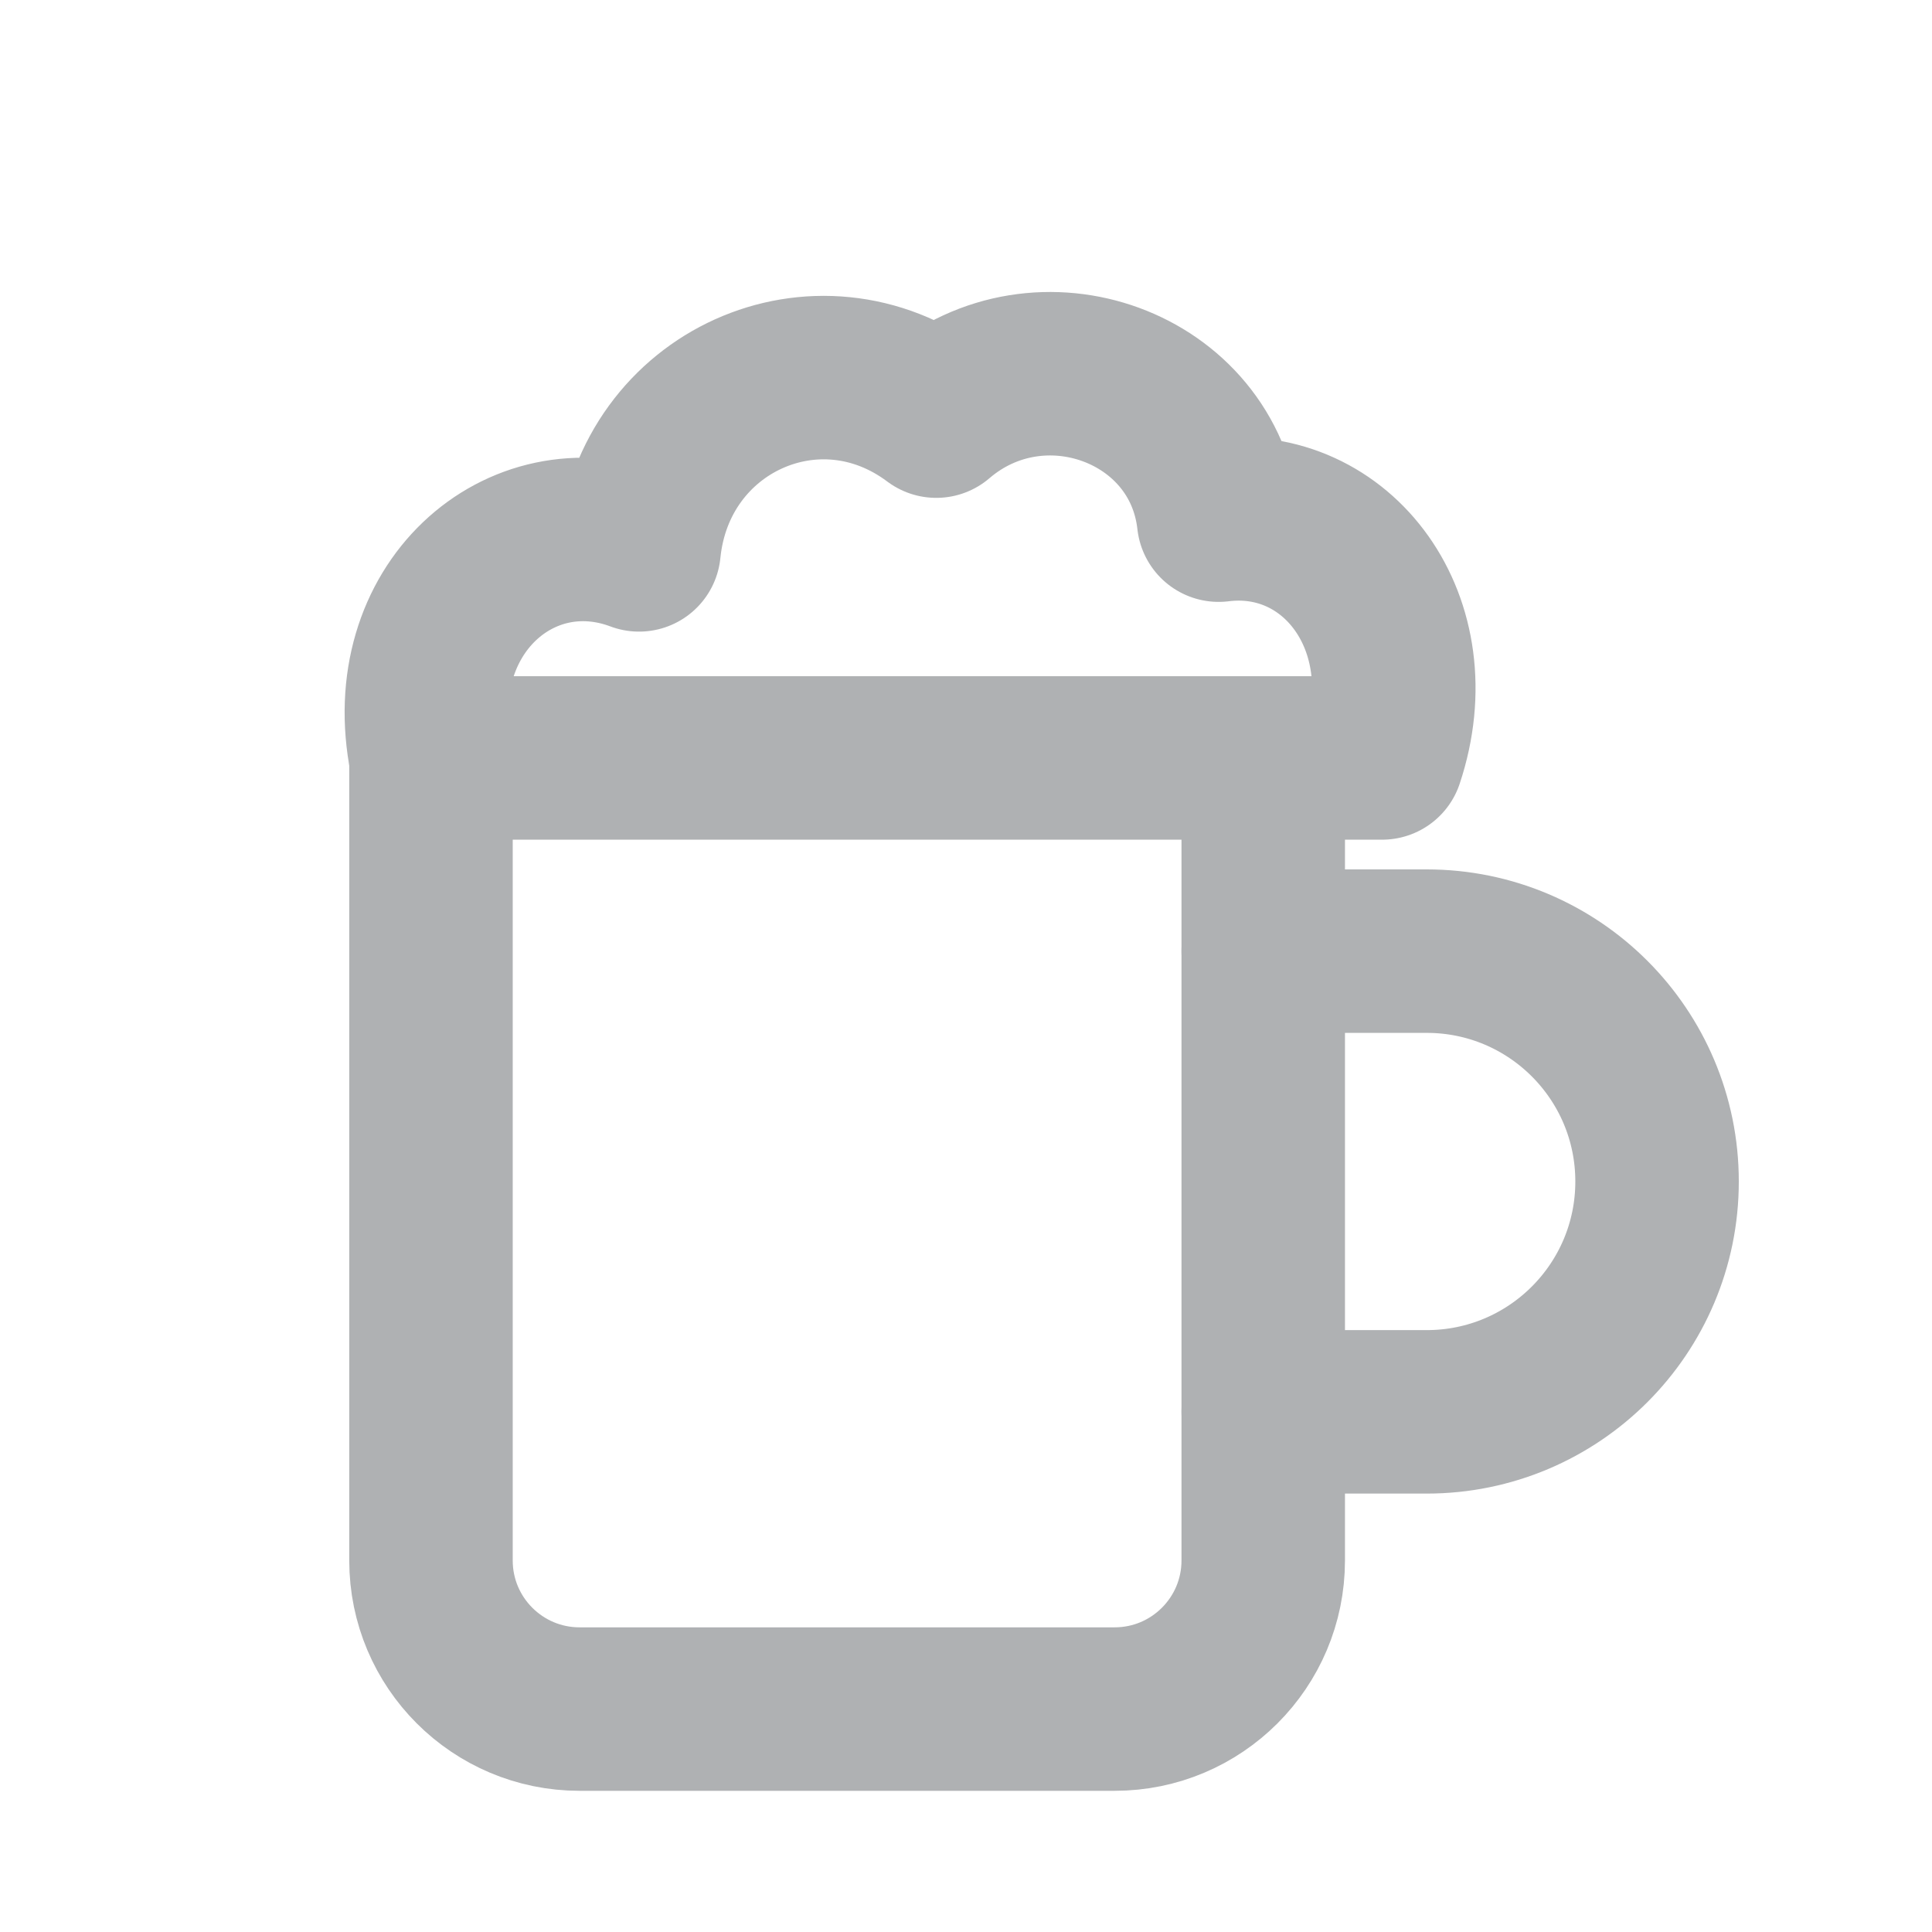
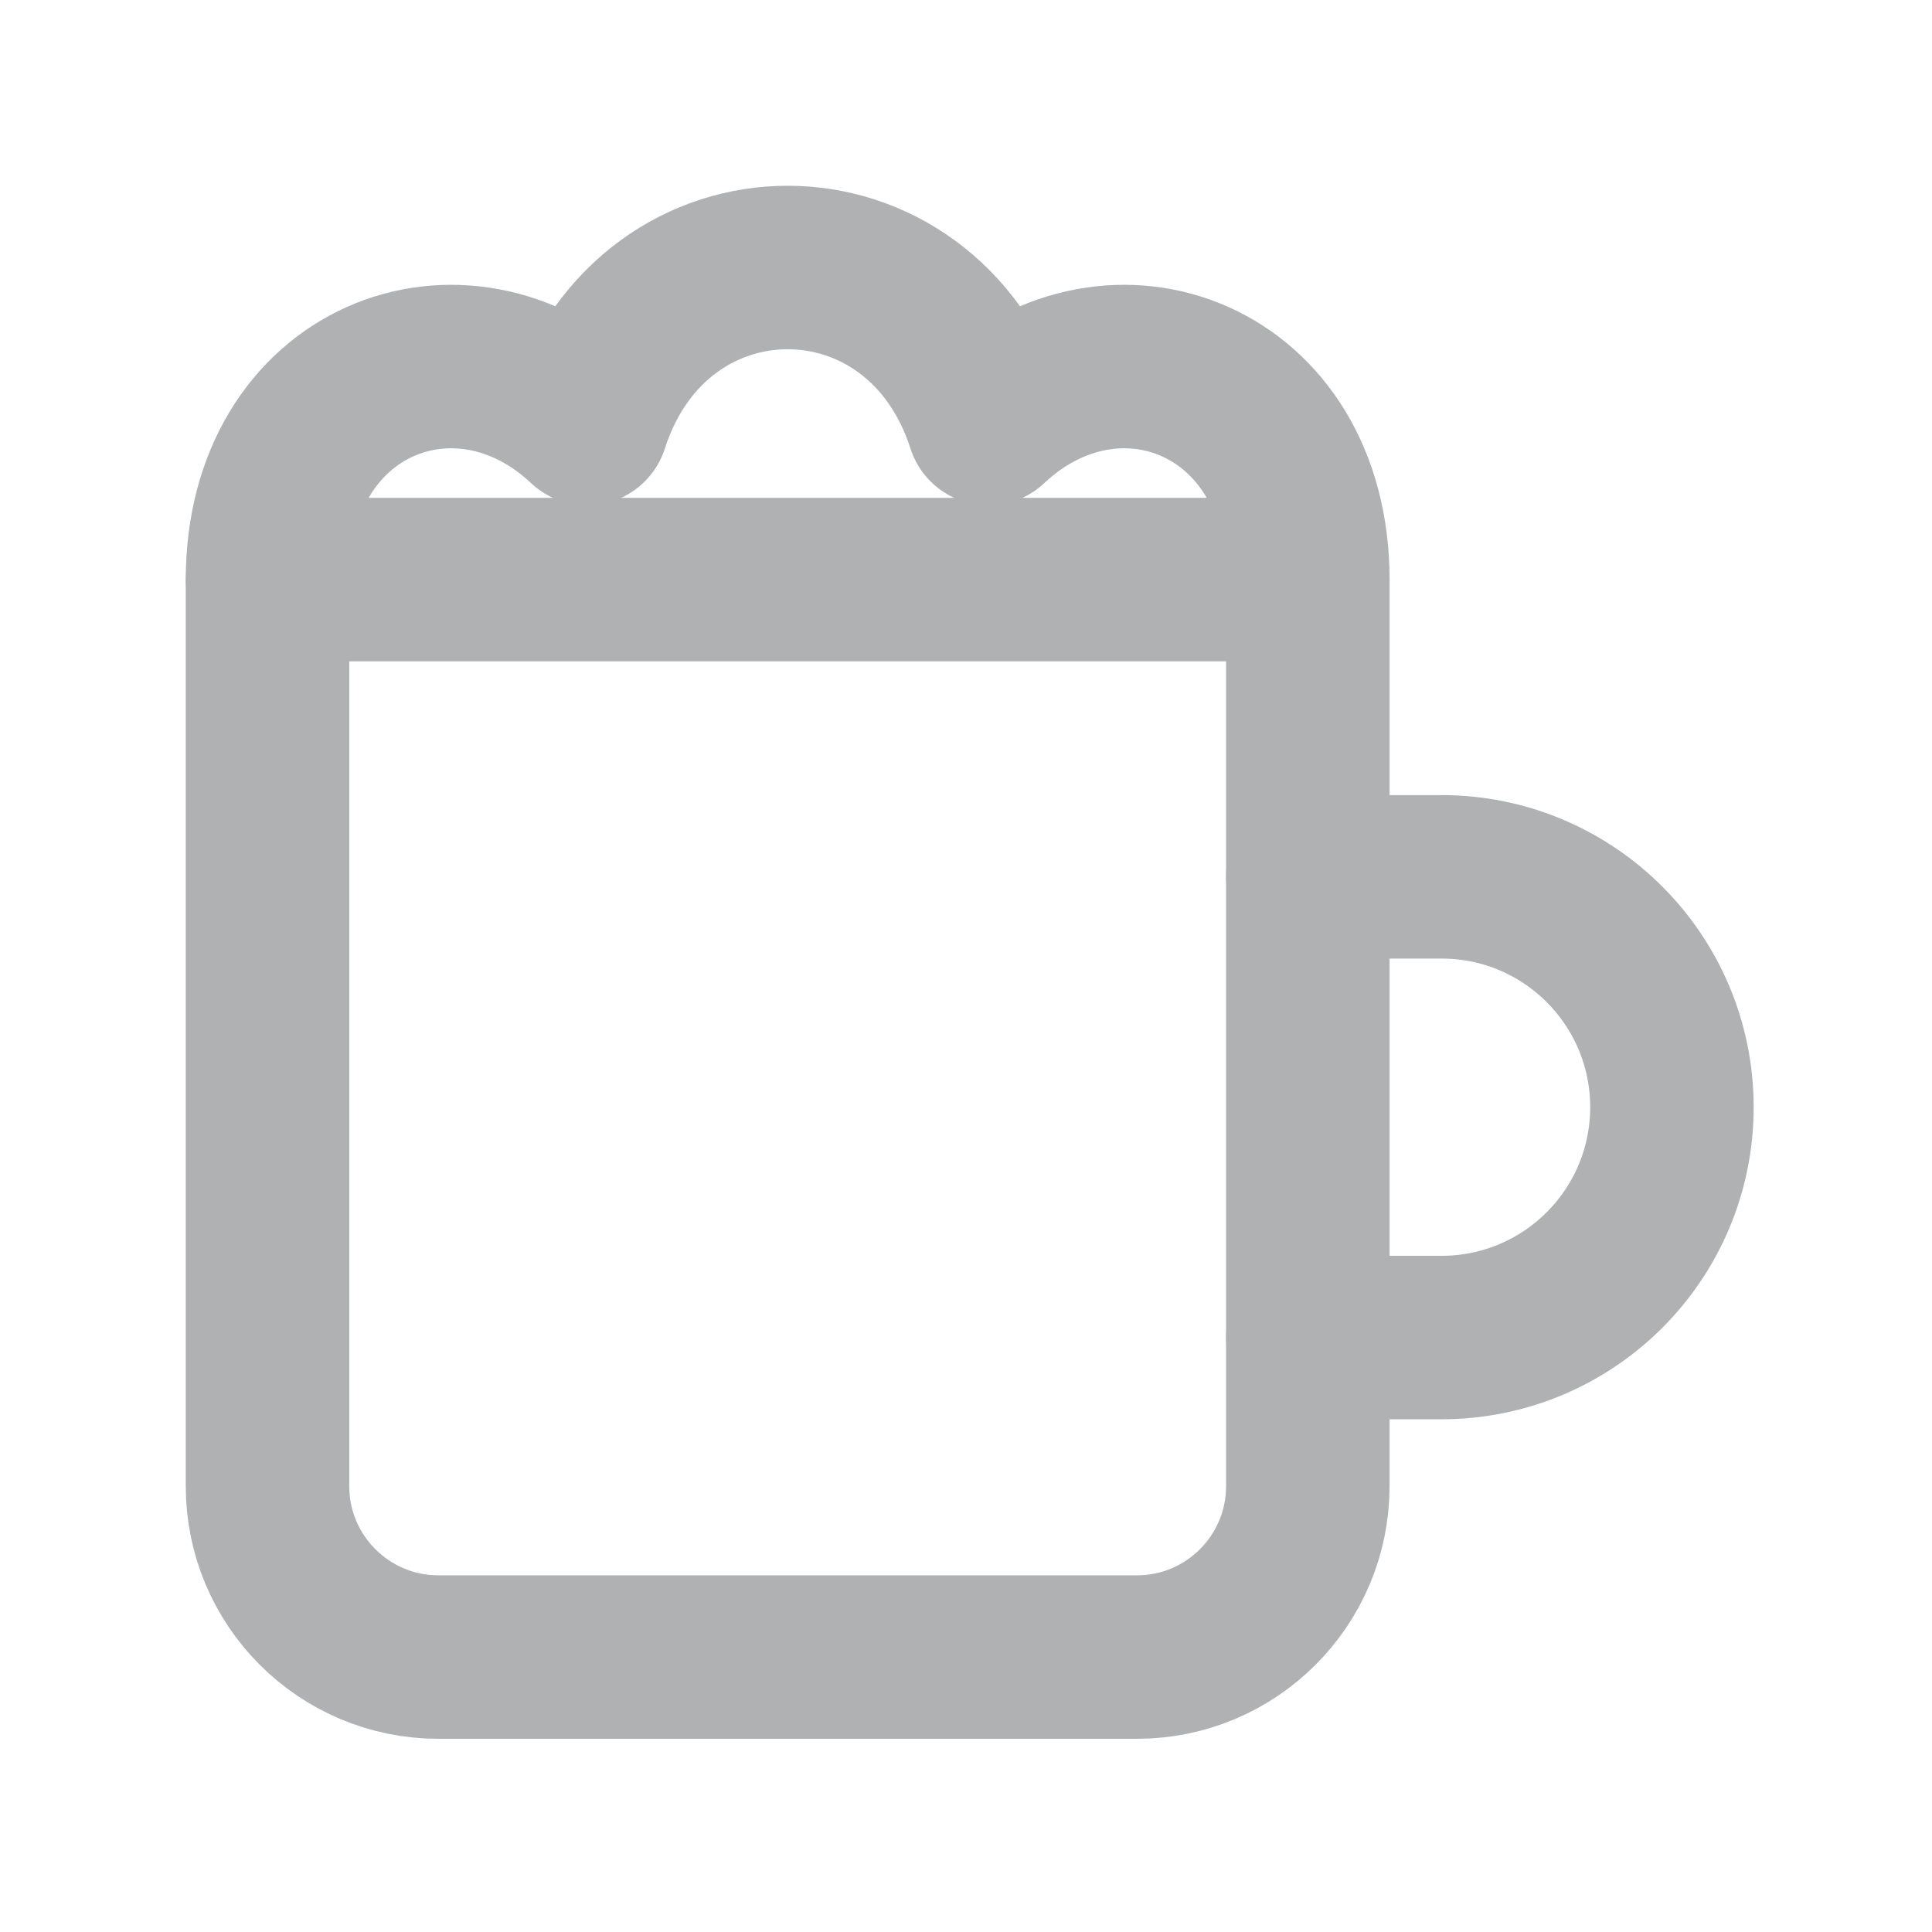
<svg xmlns="http://www.w3.org/2000/svg" width="13" height="13" viewBox="0 0 13 13" fill="none">
  <g stroke="#AFB1B3" stroke-width="1.1" fill="none" stroke-linecap="round" stroke-linejoin="round">
-     <path d="M2.9 5.1v5.4a1 1 0 0 0 1 1h3.6a1 1 0 0 0 1-1V5.1" />
-     <path d="M8.5 6.4h1.1a1.55 1.55 0 0 1 0 3.1H8.5" />
-     <path d="M2.9 5.1c-.2-1 .6-1.7 1.4-1.4.1-1 1.2-1.5 2-.9.7-.6 1.8-.2 1.9.7.8-.1 1.4.7 1.1 1.6z" />
+     <path d="M8.8 5.9h0.9a1.5 1.5 0 0 1 0 3.1H8.8" />
+     <path d="M1.8 3.9V10a1.15 1.15 0 0 0 1.15 1.15h4.7A1.15 1.15 0 0 0 8.8 10V3.9" />
+     <path d="M1.8 3.9C1.8 2.55 3.1 2.05 3.95 2.85 4.4 1.45 6.2 1.45 6.65 2.85 7.5 2.05 8.8 2.55 8.8 3.9Z" />
  </g>
</svg>
